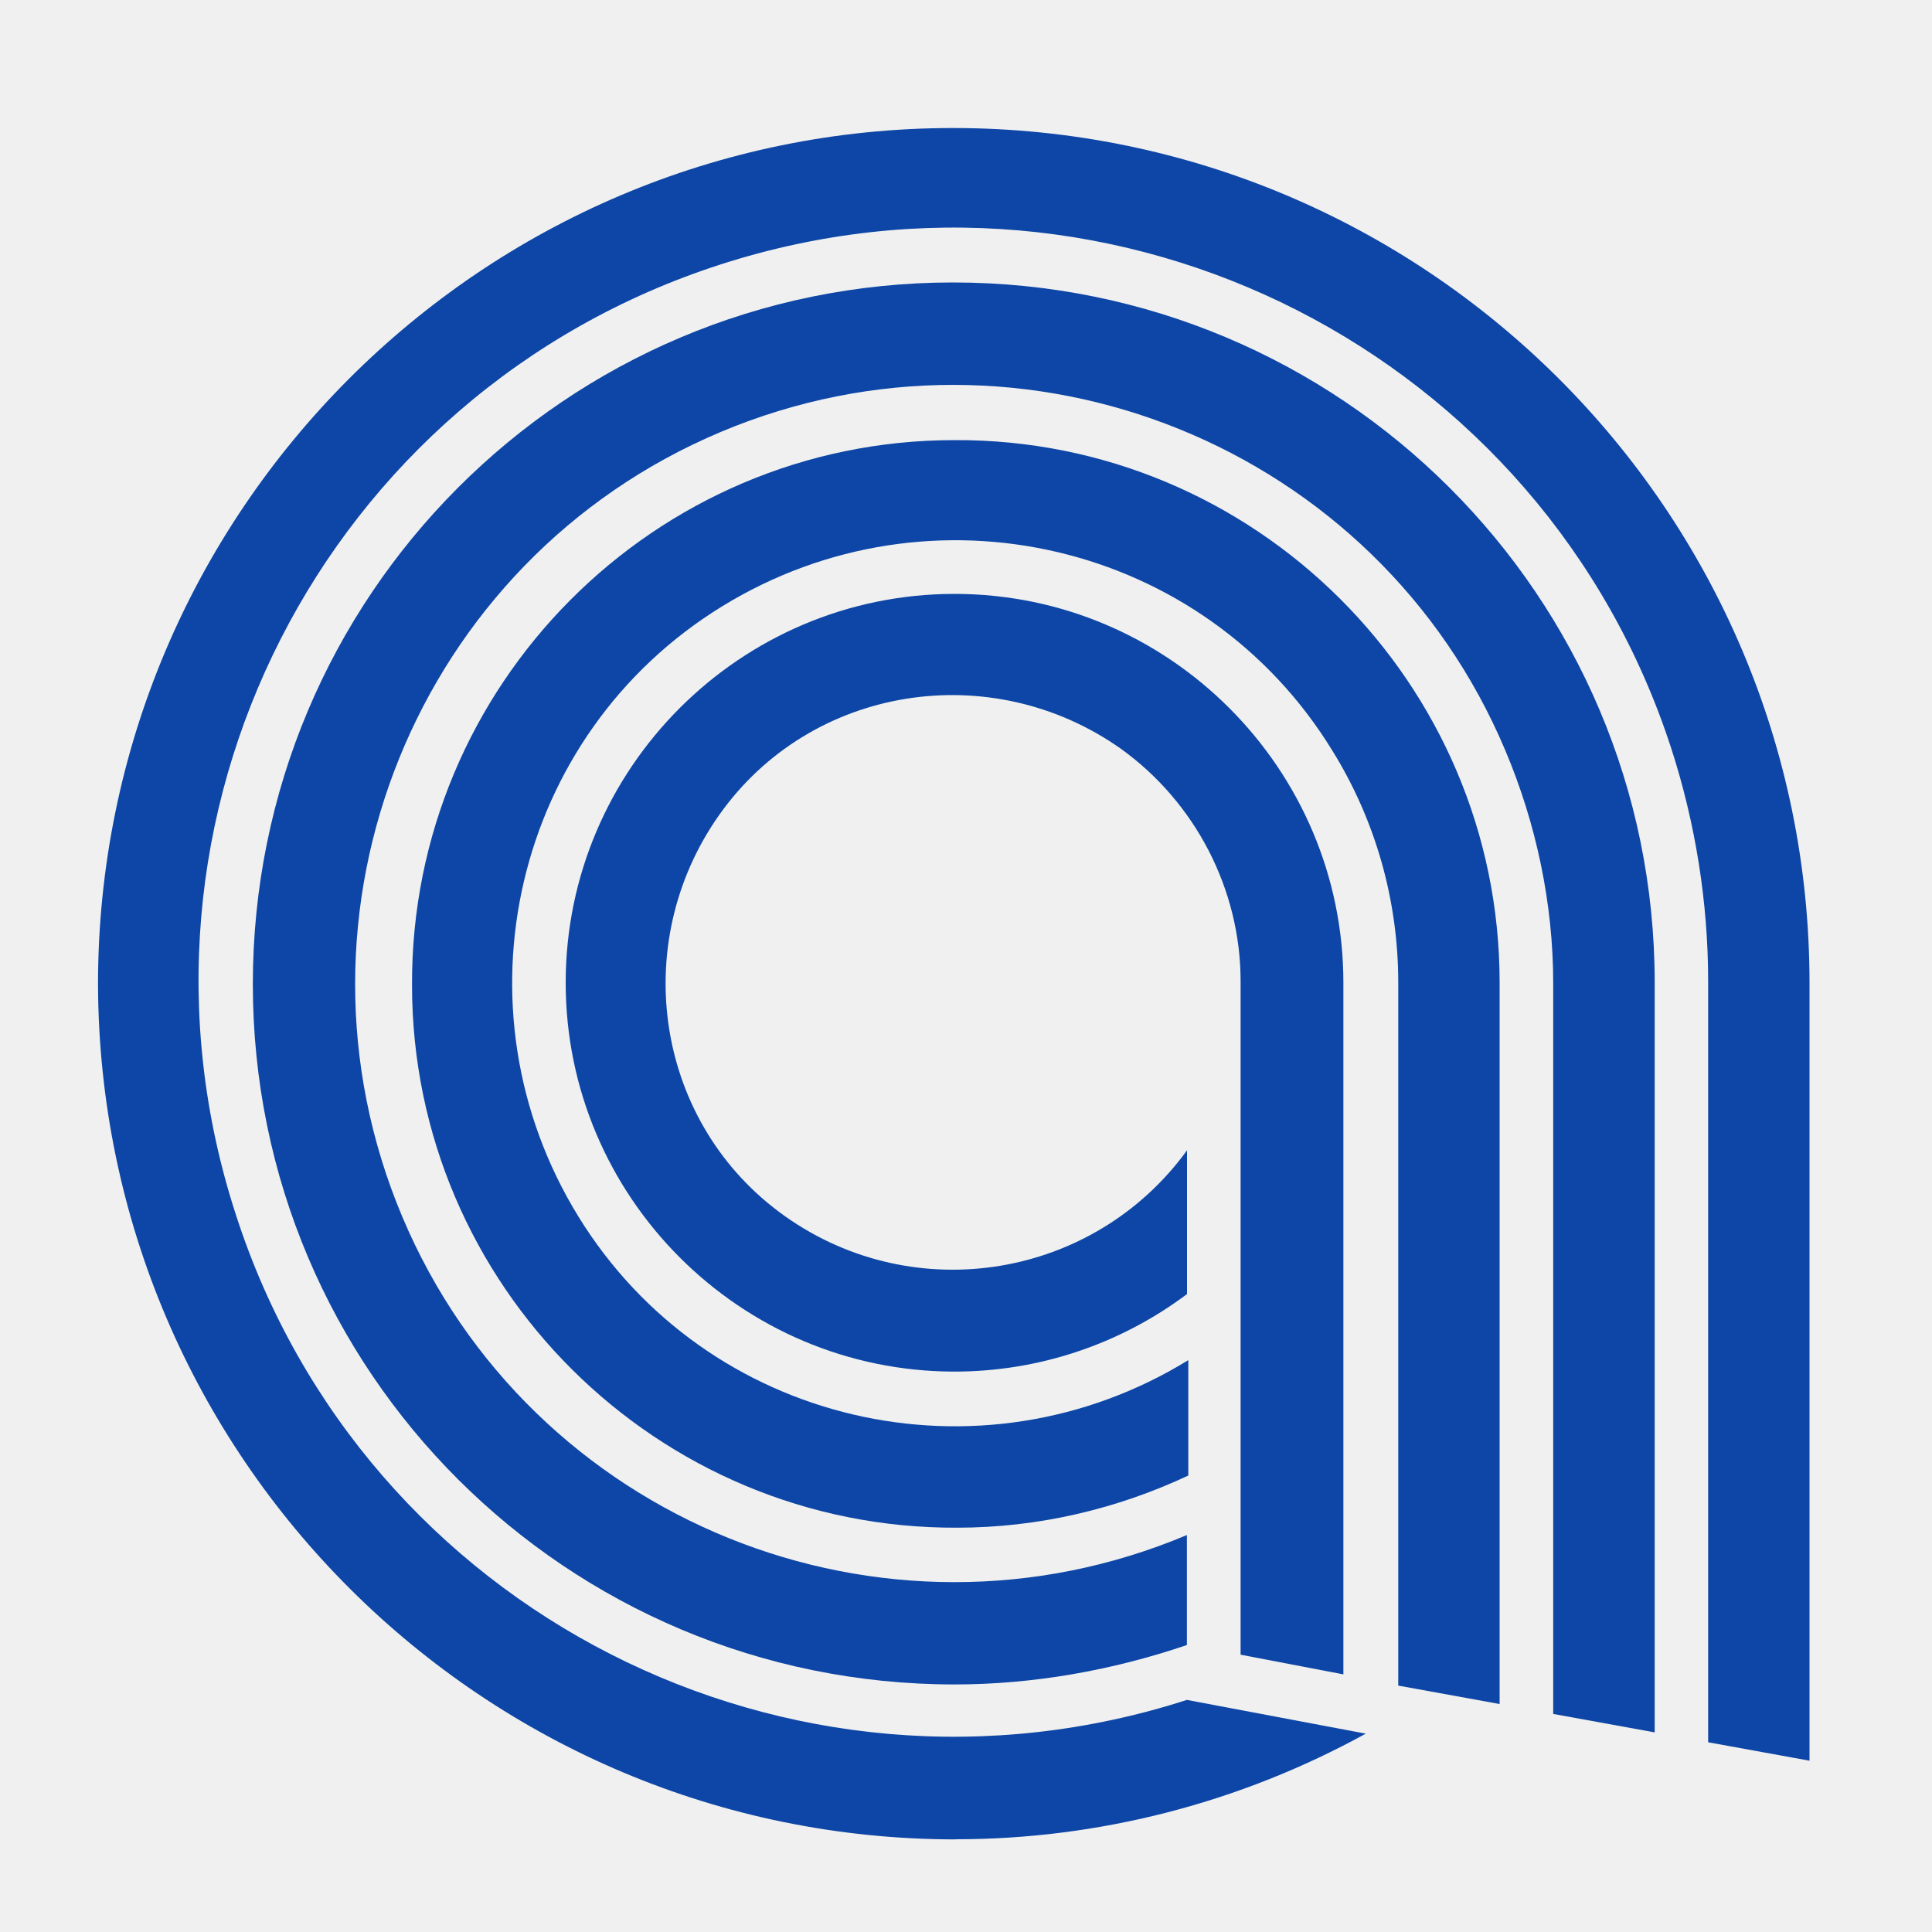
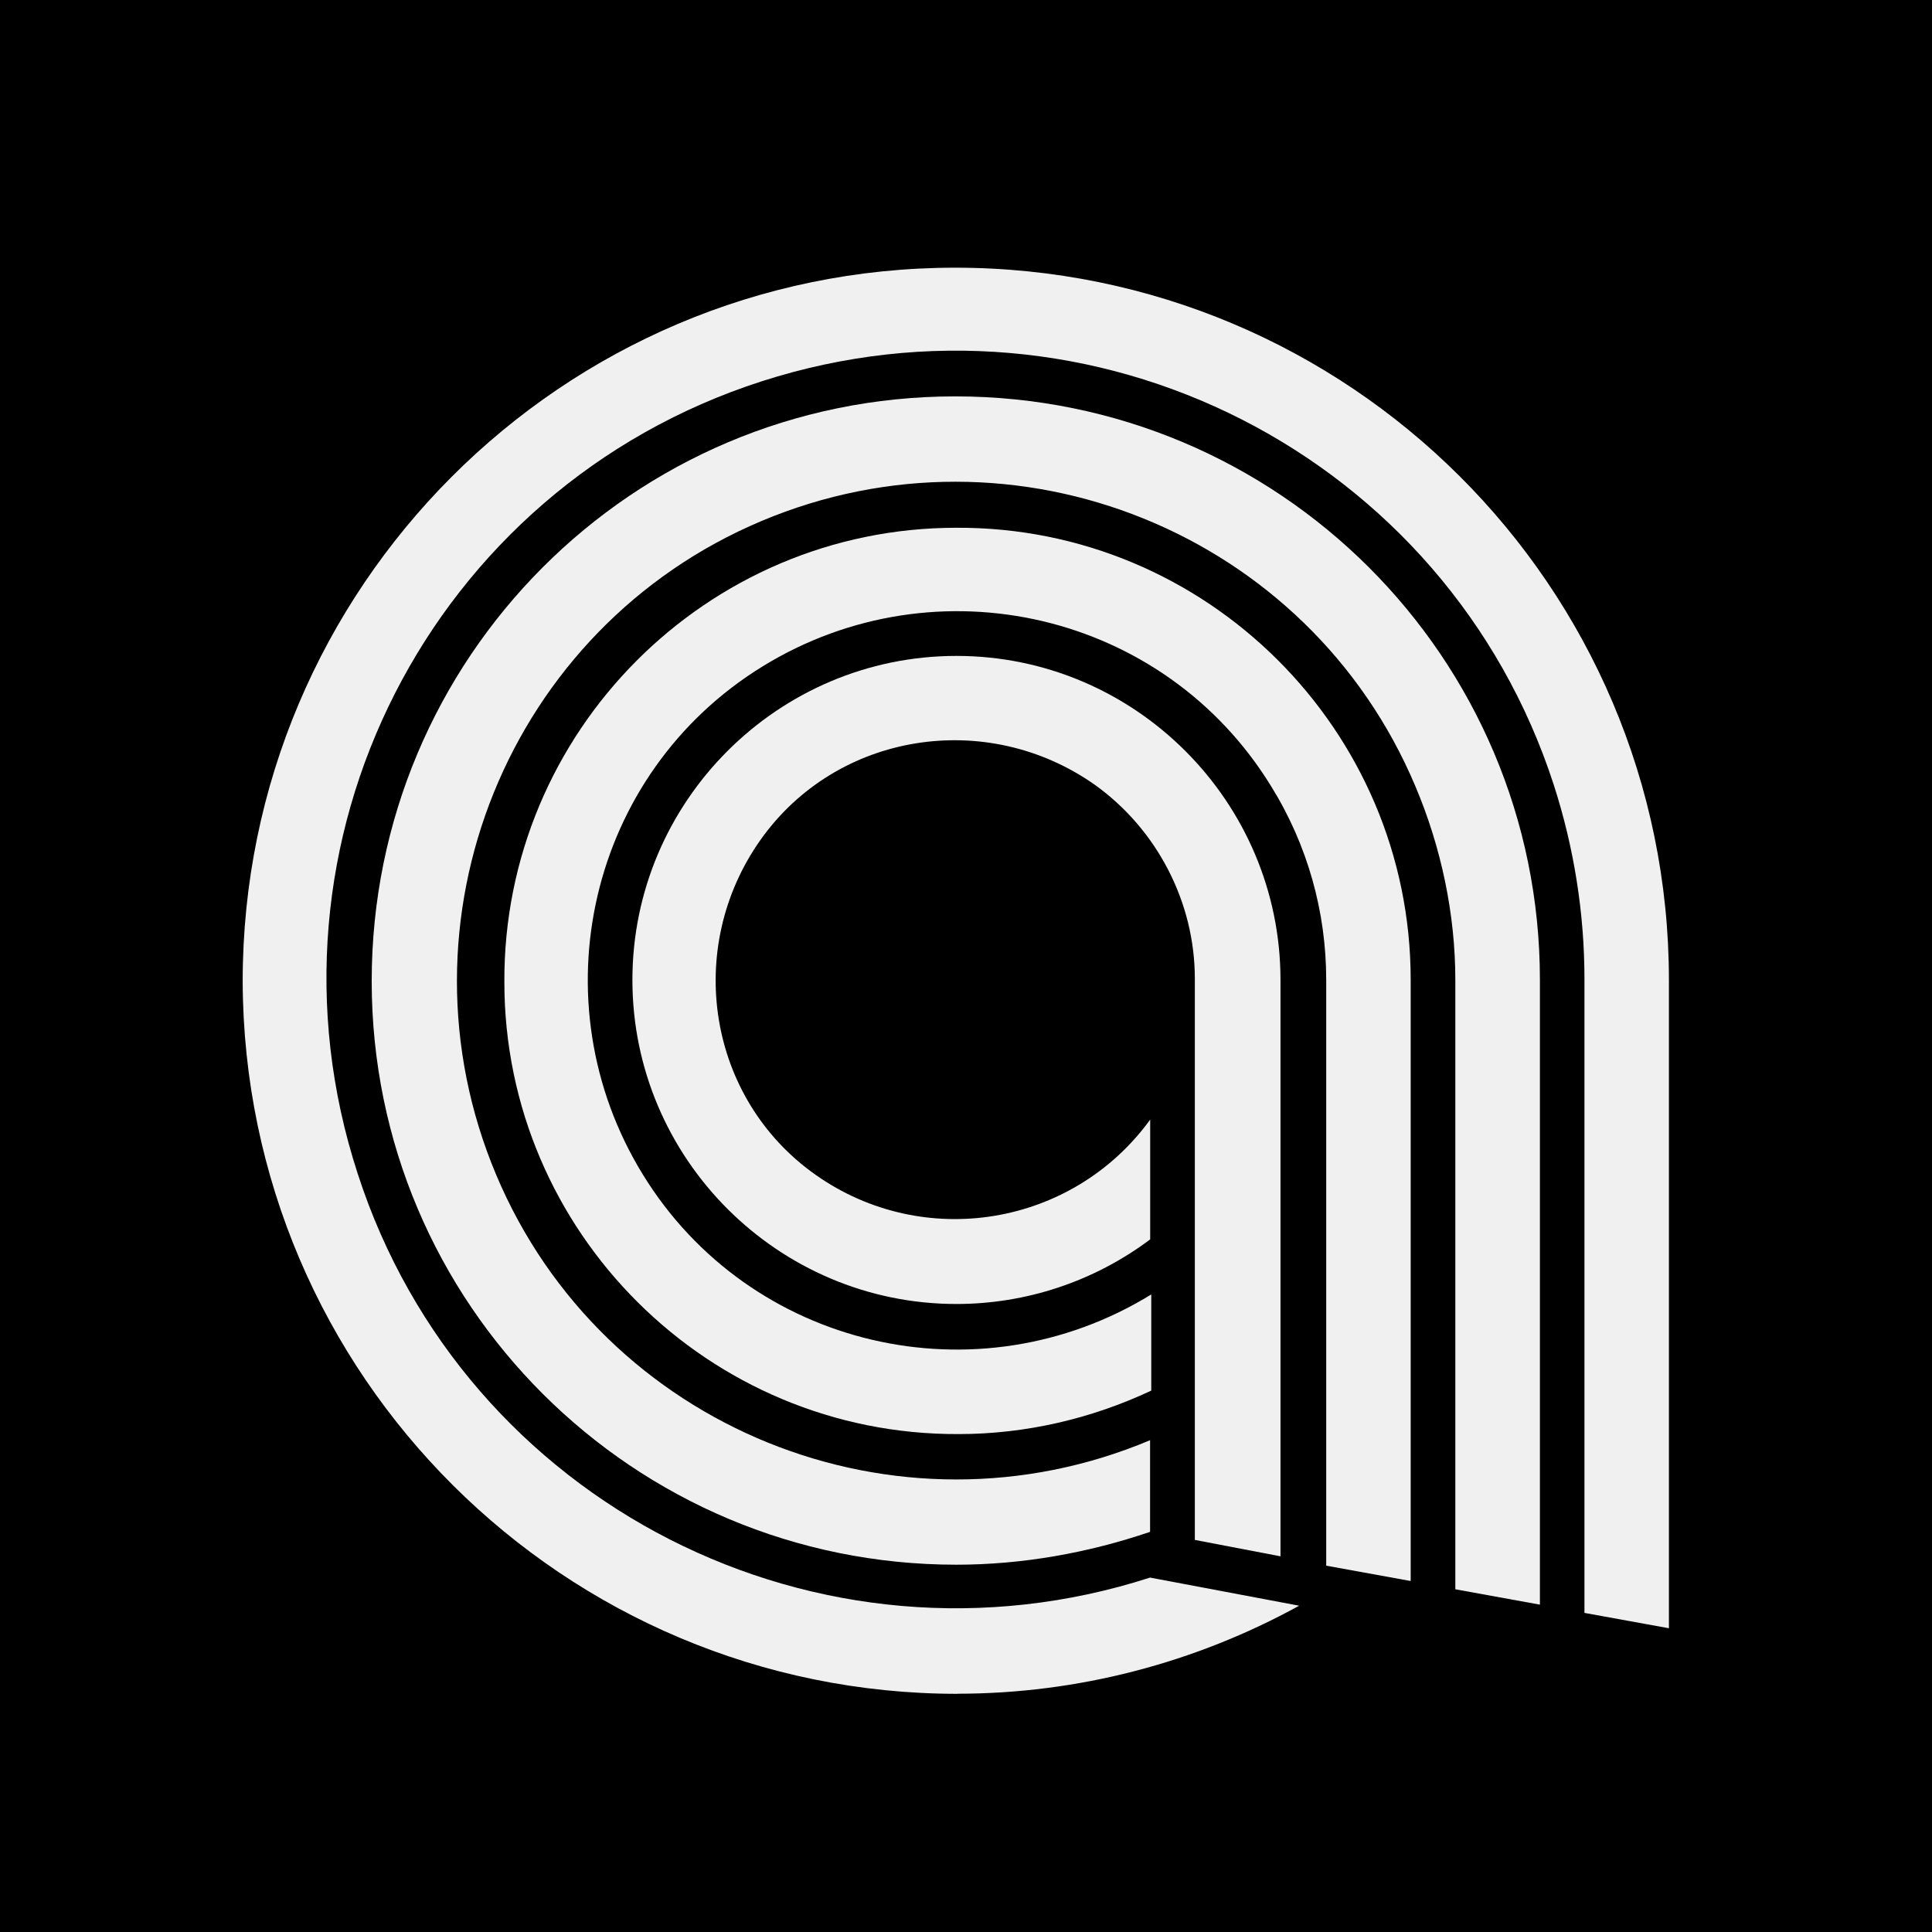
- <svg xmlns="http://www.w3.org/2000/svg" id="logosandtypes_com" data-name="logosandtypes com" viewBox="0 0 150 150">
+ <svg xmlns="http://www.w3.org/2000/svg" viewBox="0 0 180 180">
  <defs>
-     <style>
-       .cls-1 {
-         fill: none;
-       }
-     </style>
+     <mask id="cutout">
+       <rect width="100%" height="100%" fill="white" />
+       <g transform="translate(15,15)">
+         <path d="M104.3,130v-53.7c0-16.62-13.56-30.19-30.19-30.19s-30.19,13.56-30.19,30.19,13.56,30.19,30.19,30.19c6.46,0,12.8-2.08,18.05-6.02v-11.16c-7.22,9.95-21.11,12.25-31.18,5.14-10.07-7.11-12.25-21.11-5.14-31.18,7.11-10.07,21.11-12.25,31.18-5.14,5.79,4.16,9.3,10.93,9.3,18.05v52.29s7.99,1.53,7.99,1.53Z" fill="black" />
+         <path d="M116.43,132.29v-56.01c0-23.29-19.03-42.22-42.33-42.11-23.29,0-42.22,19.03-42.11,42.33,0,23.29,19.03,42.22,42.33,42.11,6.23,0,12.36-1.43,17.94-4.05v-8.96c-16.18,9.95-37.41,5.03-47.36-11.16-9.95-16.18-5.03-37.41,11.16-47.36,16.18-9.95,37.41-5.03,47.36,11.16,3.4,5.47,5.14,11.71,5.14,18.05v54.58s7.87,1.43,7.87,1.43Z" fill="black" />
+         <path d="M128.47,134.49v-58.19c0-30.07-24.39-54.37-54.47-54.37S19.63,46.32,19.63,76.41s24.39,54.37,54.47,54.37c6.13,0,12.25-1.09,18.05-3.06v-8.54c-23.63,9.95-50.97-1.09-60.92-24.72-9.95-23.63,1.09-50.97,24.72-60.92,23.63-9.95,50.97,1.09,60.92,24.72,2.41,5.69,3.72,11.92,3.72,18.05v56.76l7.87,1.43h.02Z" fill="black" />
+         <path d="M74.21,142.8c11.16,0,22.1-2.85,31.83-8.2l-13.89-2.62c-30.85,9.95-63.88-6.89-73.82-37.62C8.26,63.5,25.11,30.47,55.95,20.53c30.85-9.95,63.88,6.89,73.82,37.62,1.87,5.79,2.85,11.92,2.85,18.05v59.07l7.87,1.43v-60.37c0-36.75-29.86-66.39-66.5-66.39S7.61,39.79,7.61,76.42c.11,36.75,29.97,66.39,66.61,66.39v-.02Z" fill="black" />
+       </g>
+     </mask>
  </defs>
-   <path class="cls-1" d="M0,0H150V150H0V0Z" />
-   <path d="M104.3,130v-53.7c0-16.62-13.56-30.19-30.19-30.19s-30.19,13.56-30.19,30.19,13.56,30.19,30.19,30.19c6.46,0,12.8-2.08,18.05-6.02v-11.16c-7.22,9.95-21.11,12.25-31.18,5.14-10.07-7.11-12.25-21.11-5.14-31.18,7.11-10.07,21.11-12.25,31.18-5.14,5.79,4.16,9.3,10.93,9.3,18.05v52.29s7.99,1.53,7.99,1.53Z" style="fill: rgb(13, 70, 166);" />
-   <path d="M116.43,132.29v-56.01c0-23.29-19.03-42.22-42.33-42.11-23.29,0-42.22,19.03-42.11,42.33,0,23.29,19.03,42.22,42.33,42.11,6.23,0,12.36-1.43,17.94-4.05v-8.96c-16.18,9.95-37.41,5.03-47.36-11.16-9.95-16.18-5.03-37.41,11.16-47.36,16.18-9.95,37.41-5.03,47.36,11.16,3.4,5.47,5.14,11.71,5.14,18.05v54.58s7.87,1.43,7.87,1.43Z" style="fill: rgb(13, 70, 166);" />
-   <path d="M128.47,134.49v-58.19c0-30.07-24.39-54.37-54.47-54.37S19.63,46.32,19.63,76.41s24.39,54.37,54.47,54.37c6.13,0,12.25-1.09,18.05-3.06v-8.54c-23.63,9.95-50.97-1.09-60.92-24.72-9.95-23.63,1.09-50.97,24.72-60.92,23.63-9.95,50.97,1.09,60.92,24.72,2.41,5.69,3.72,11.92,3.72,18.05v56.76l7.87,1.43h.02Z" style="fill: rgb(13, 70, 166);" />
-   <path d="M74.21,142.8c11.16,0,22.1-2.85,31.83-8.2l-13.89-2.62c-30.85,9.95-63.88-6.89-73.82-37.62C8.26,63.5,25.11,30.47,55.95,20.53c30.85-9.95,63.88,6.89,73.82,37.62,1.87,5.79,2.85,11.92,2.85,18.05v59.07l7.87,1.43v-60.37c0-36.75-29.86-66.39-66.5-66.39S7.61,39.79,7.61,76.42c.11,36.75,29.97,66.39,66.61,66.39v-.02Z" style="fill: rgb(13, 70, 166);" />
+   <rect width="100%" height="100%" fill="black" mask="url(#cutout)" />
</svg>
